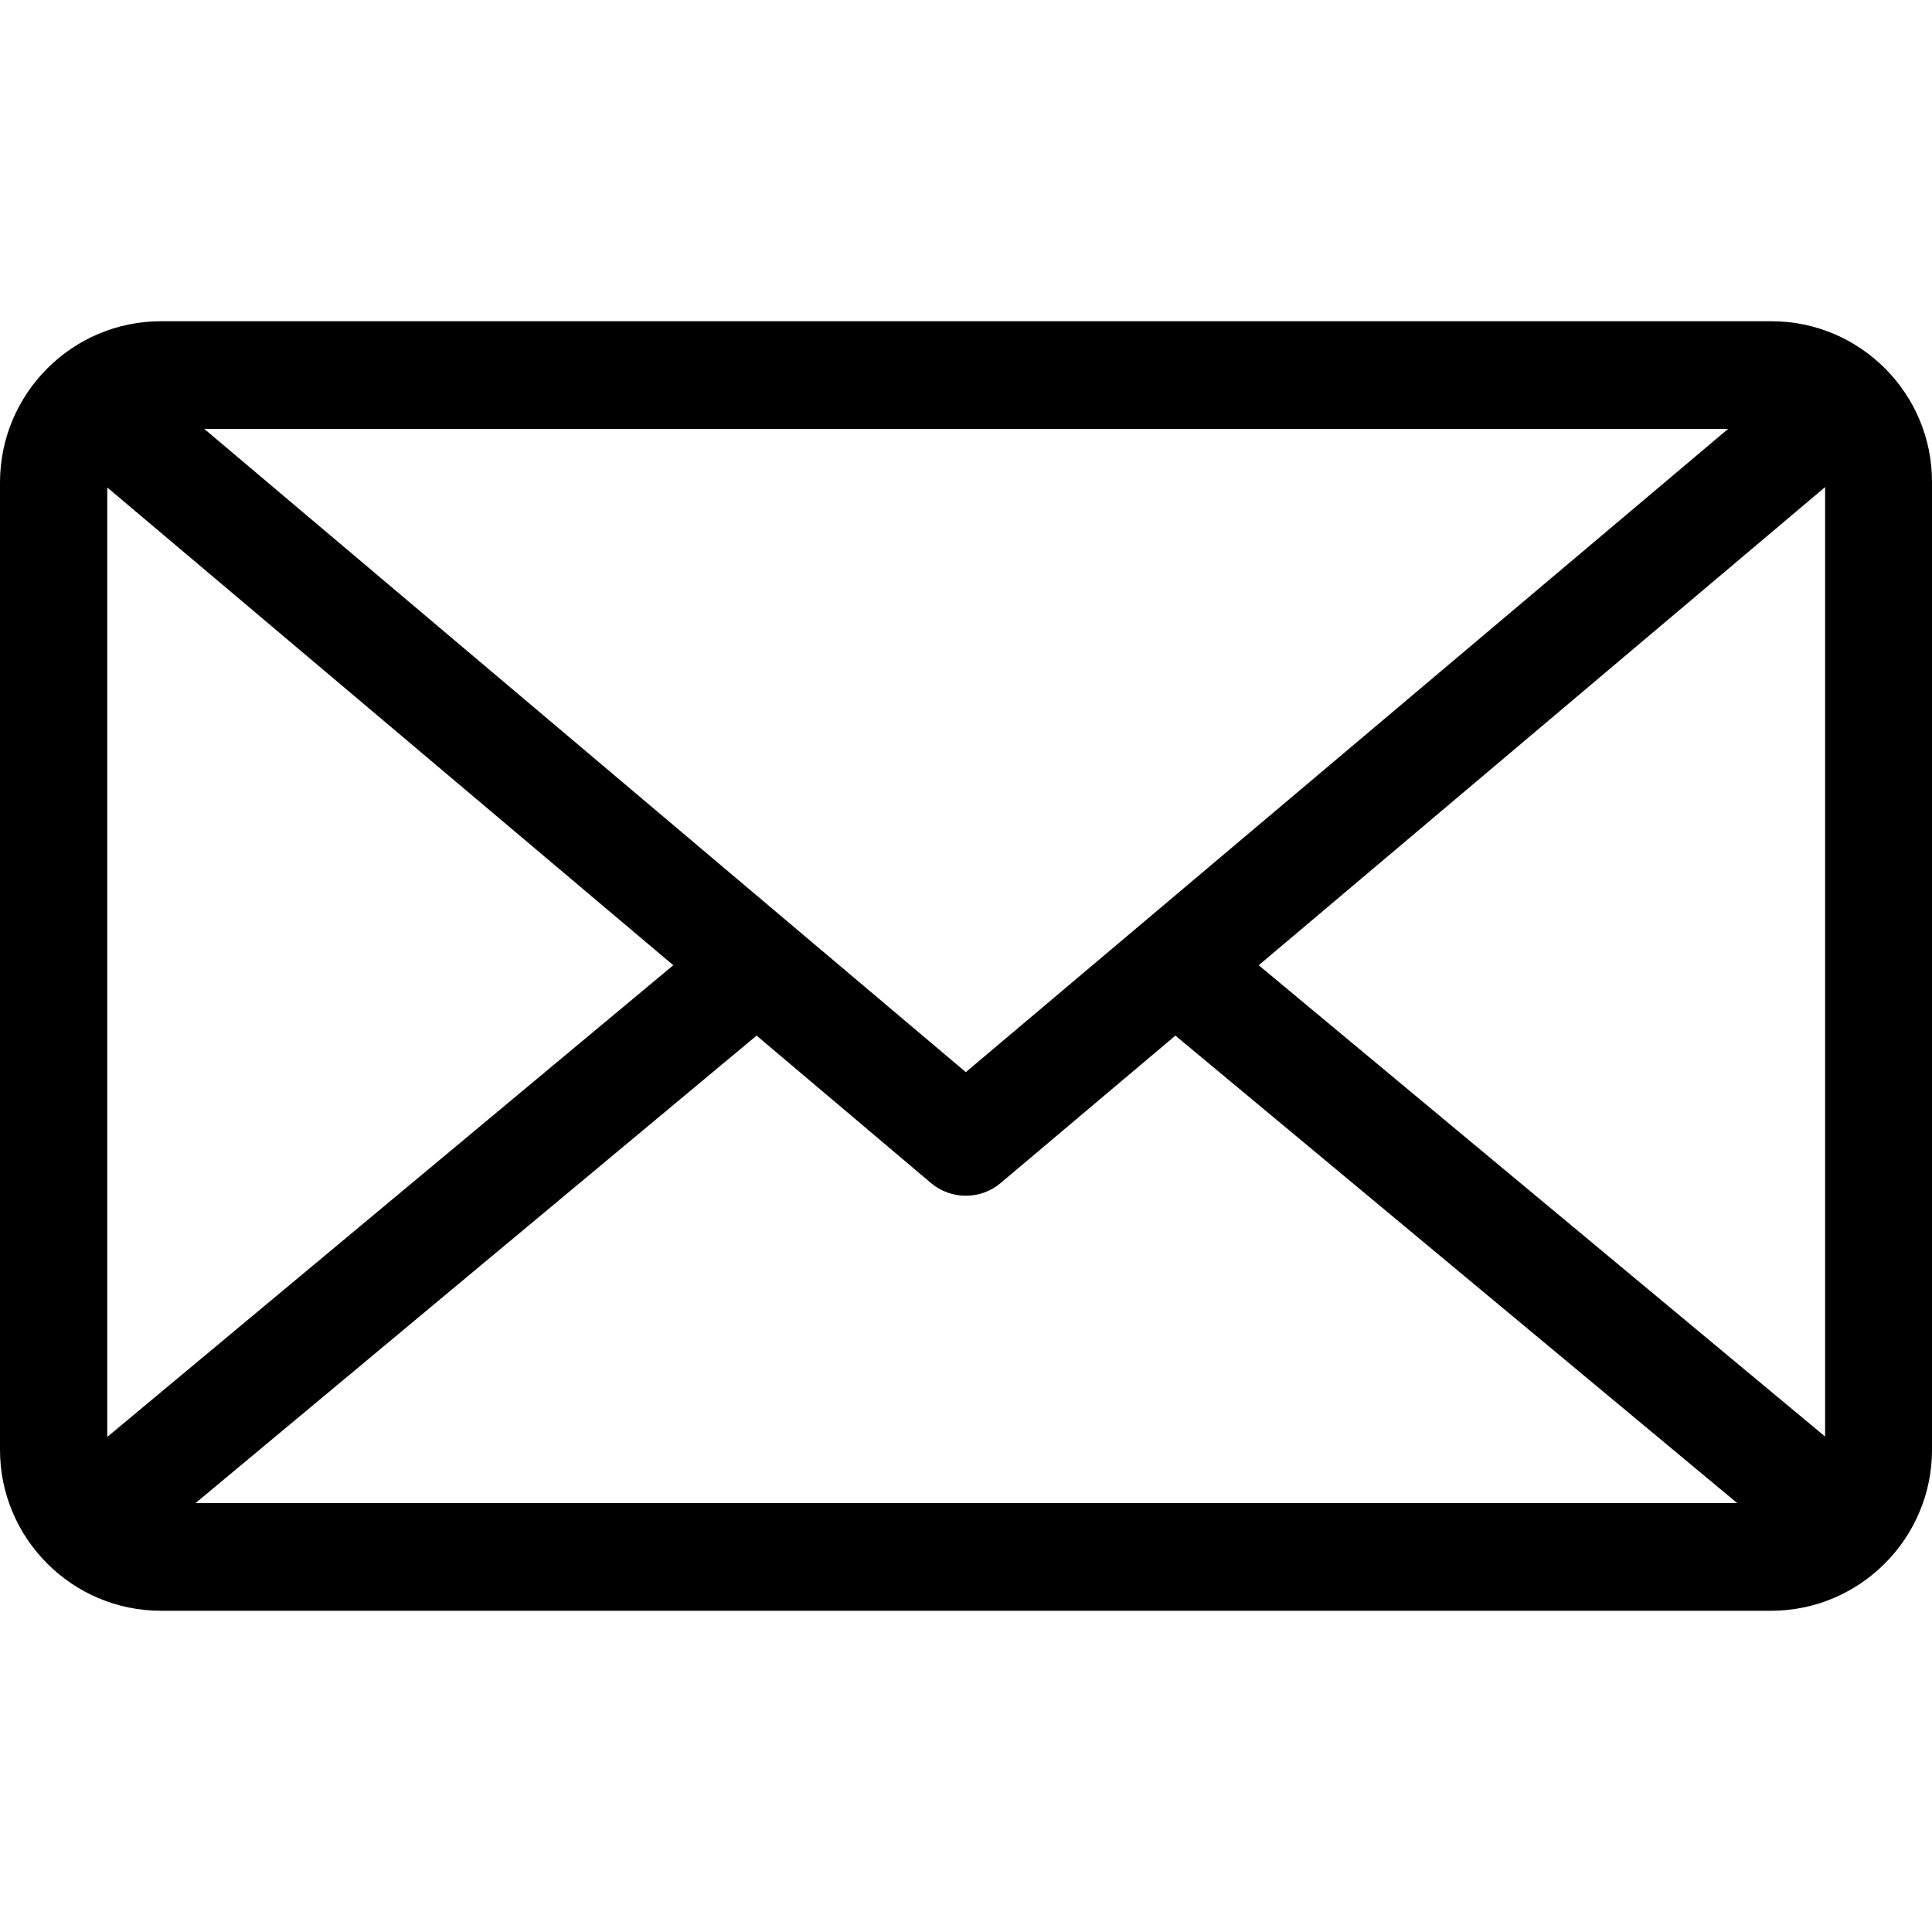
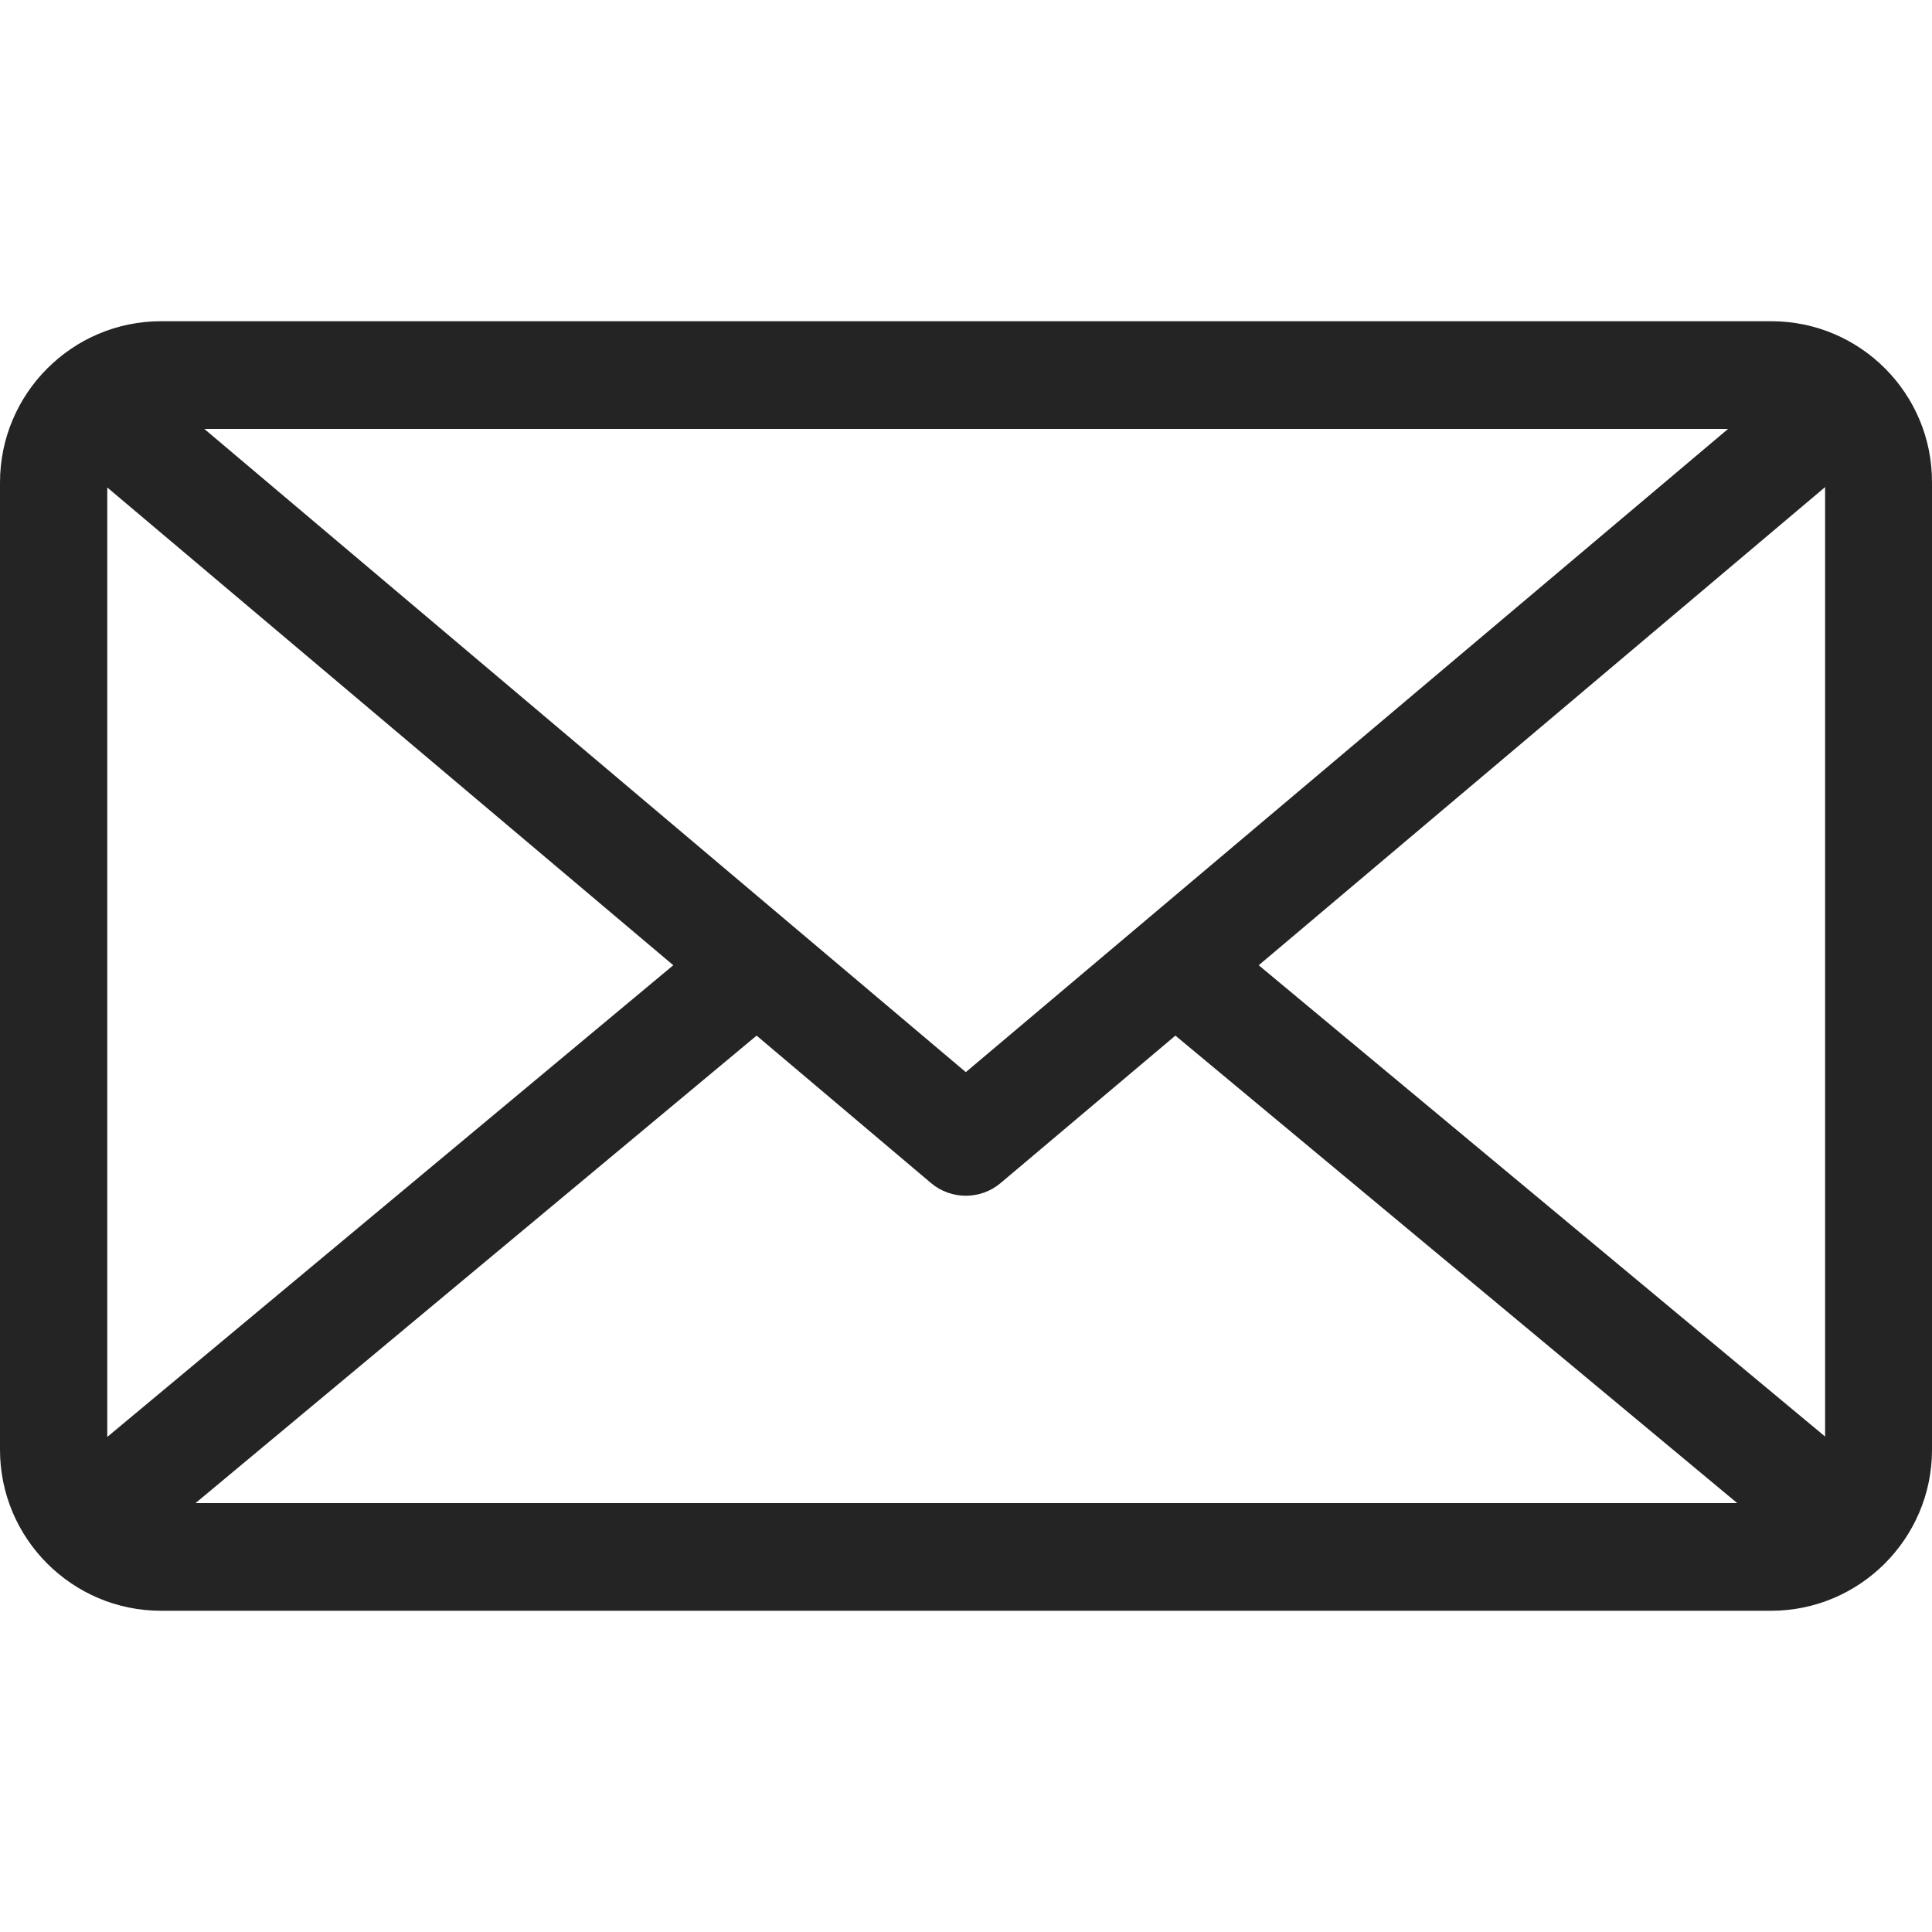
- <svg xmlns="http://www.w3.org/2000/svg" fill="#000000" height="800px" width="800px" version="1.1" id="Layer_1" viewBox="0 0 507.9 507.9" xml:space="preserve">
+ <svg xmlns="http://www.w3.org/2000/svg" fill="#242424" height="800px" width="800px" version="1.1" id="Layer_1" viewBox="0 0 507.9 507.9" xml:space="preserve">
  <g>
    <g>
      <path d="M465.7,84.45H42.3c-23.3,0-42.3,19-42.3,42.4v254.3c0,23.3,19,42.3,42.3,42.3h423.3c23.3,0,42.3-19,42.3-42.3v-254.3    C508,103.45,489,84.45,465.7,84.45z M454.3,112.75l-200.4,169.1L53.7,112.75H454.3z M28.2,377.75v-249.6L177,253.75L28.2,377.75z     M51.4,395.15l147.5-122.9l45.9,38.8c2.6,2.2,5.9,3.3,9.1,3.3s6.5-1.1,9.1-3.3l46-38.8l147.7,122.9H51.4z M479.8,377.65    l-148.9-123.9l148.9-125.7V377.65z" />
    </g>
  </g>
</svg>
